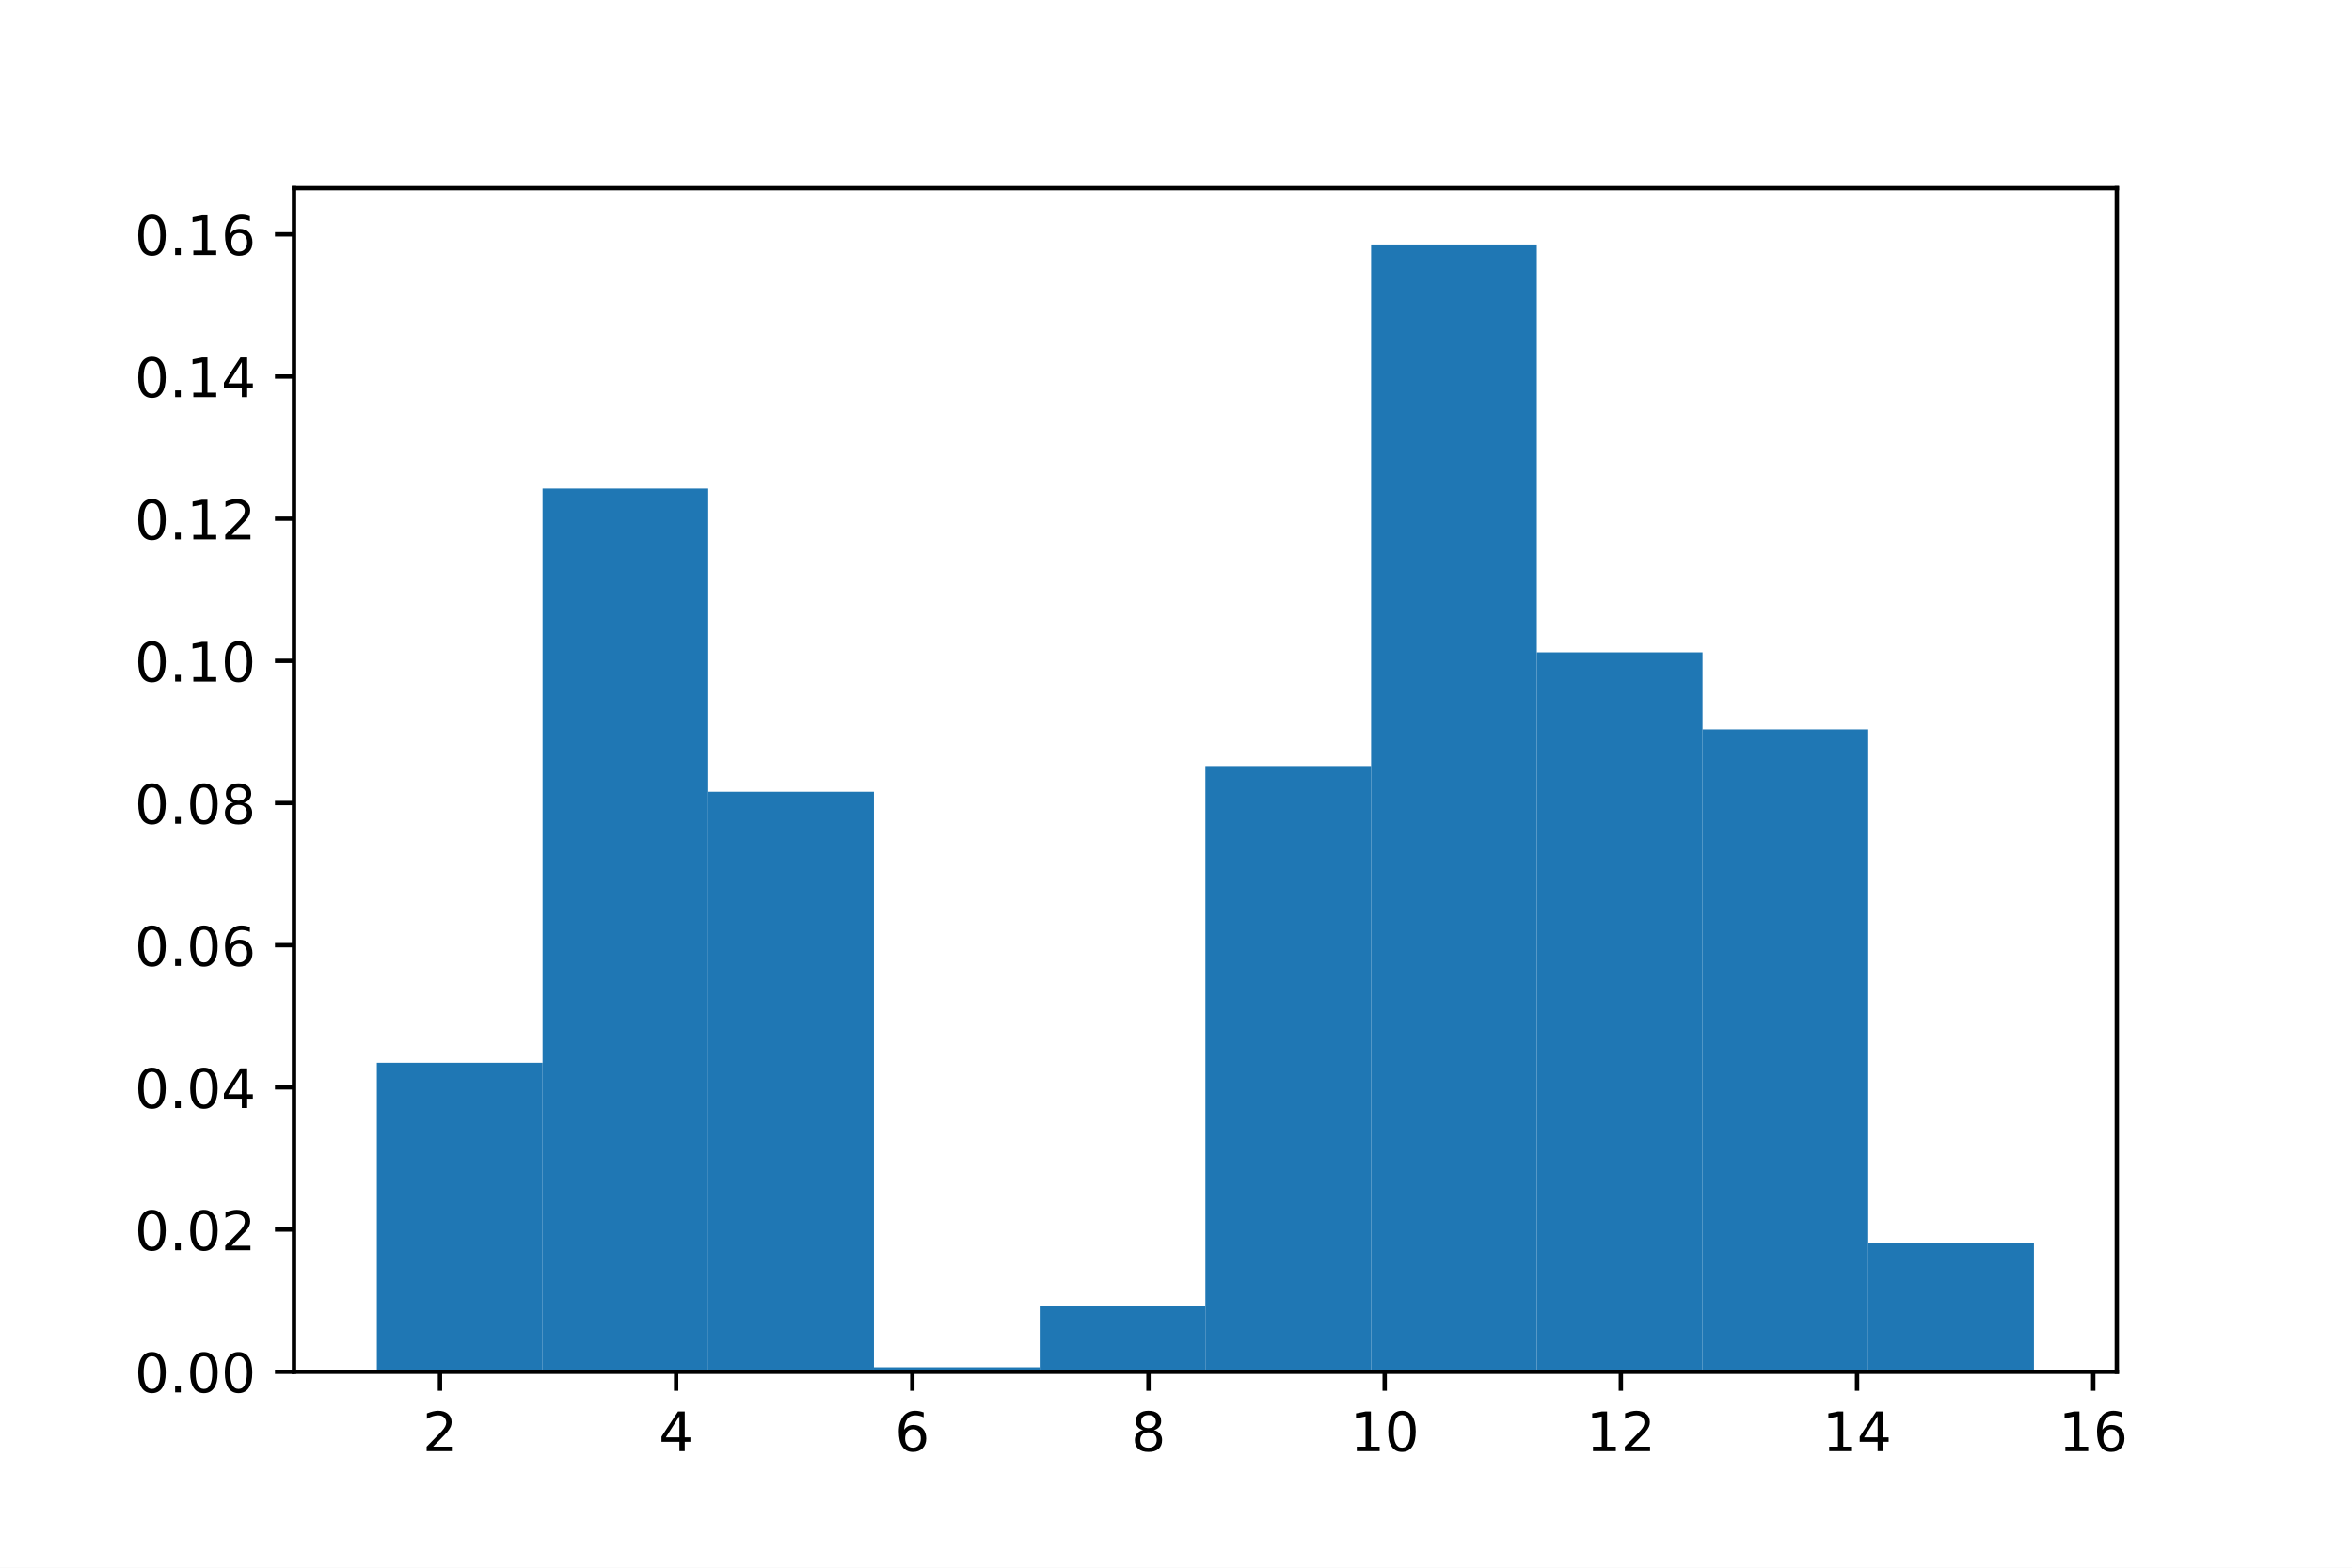
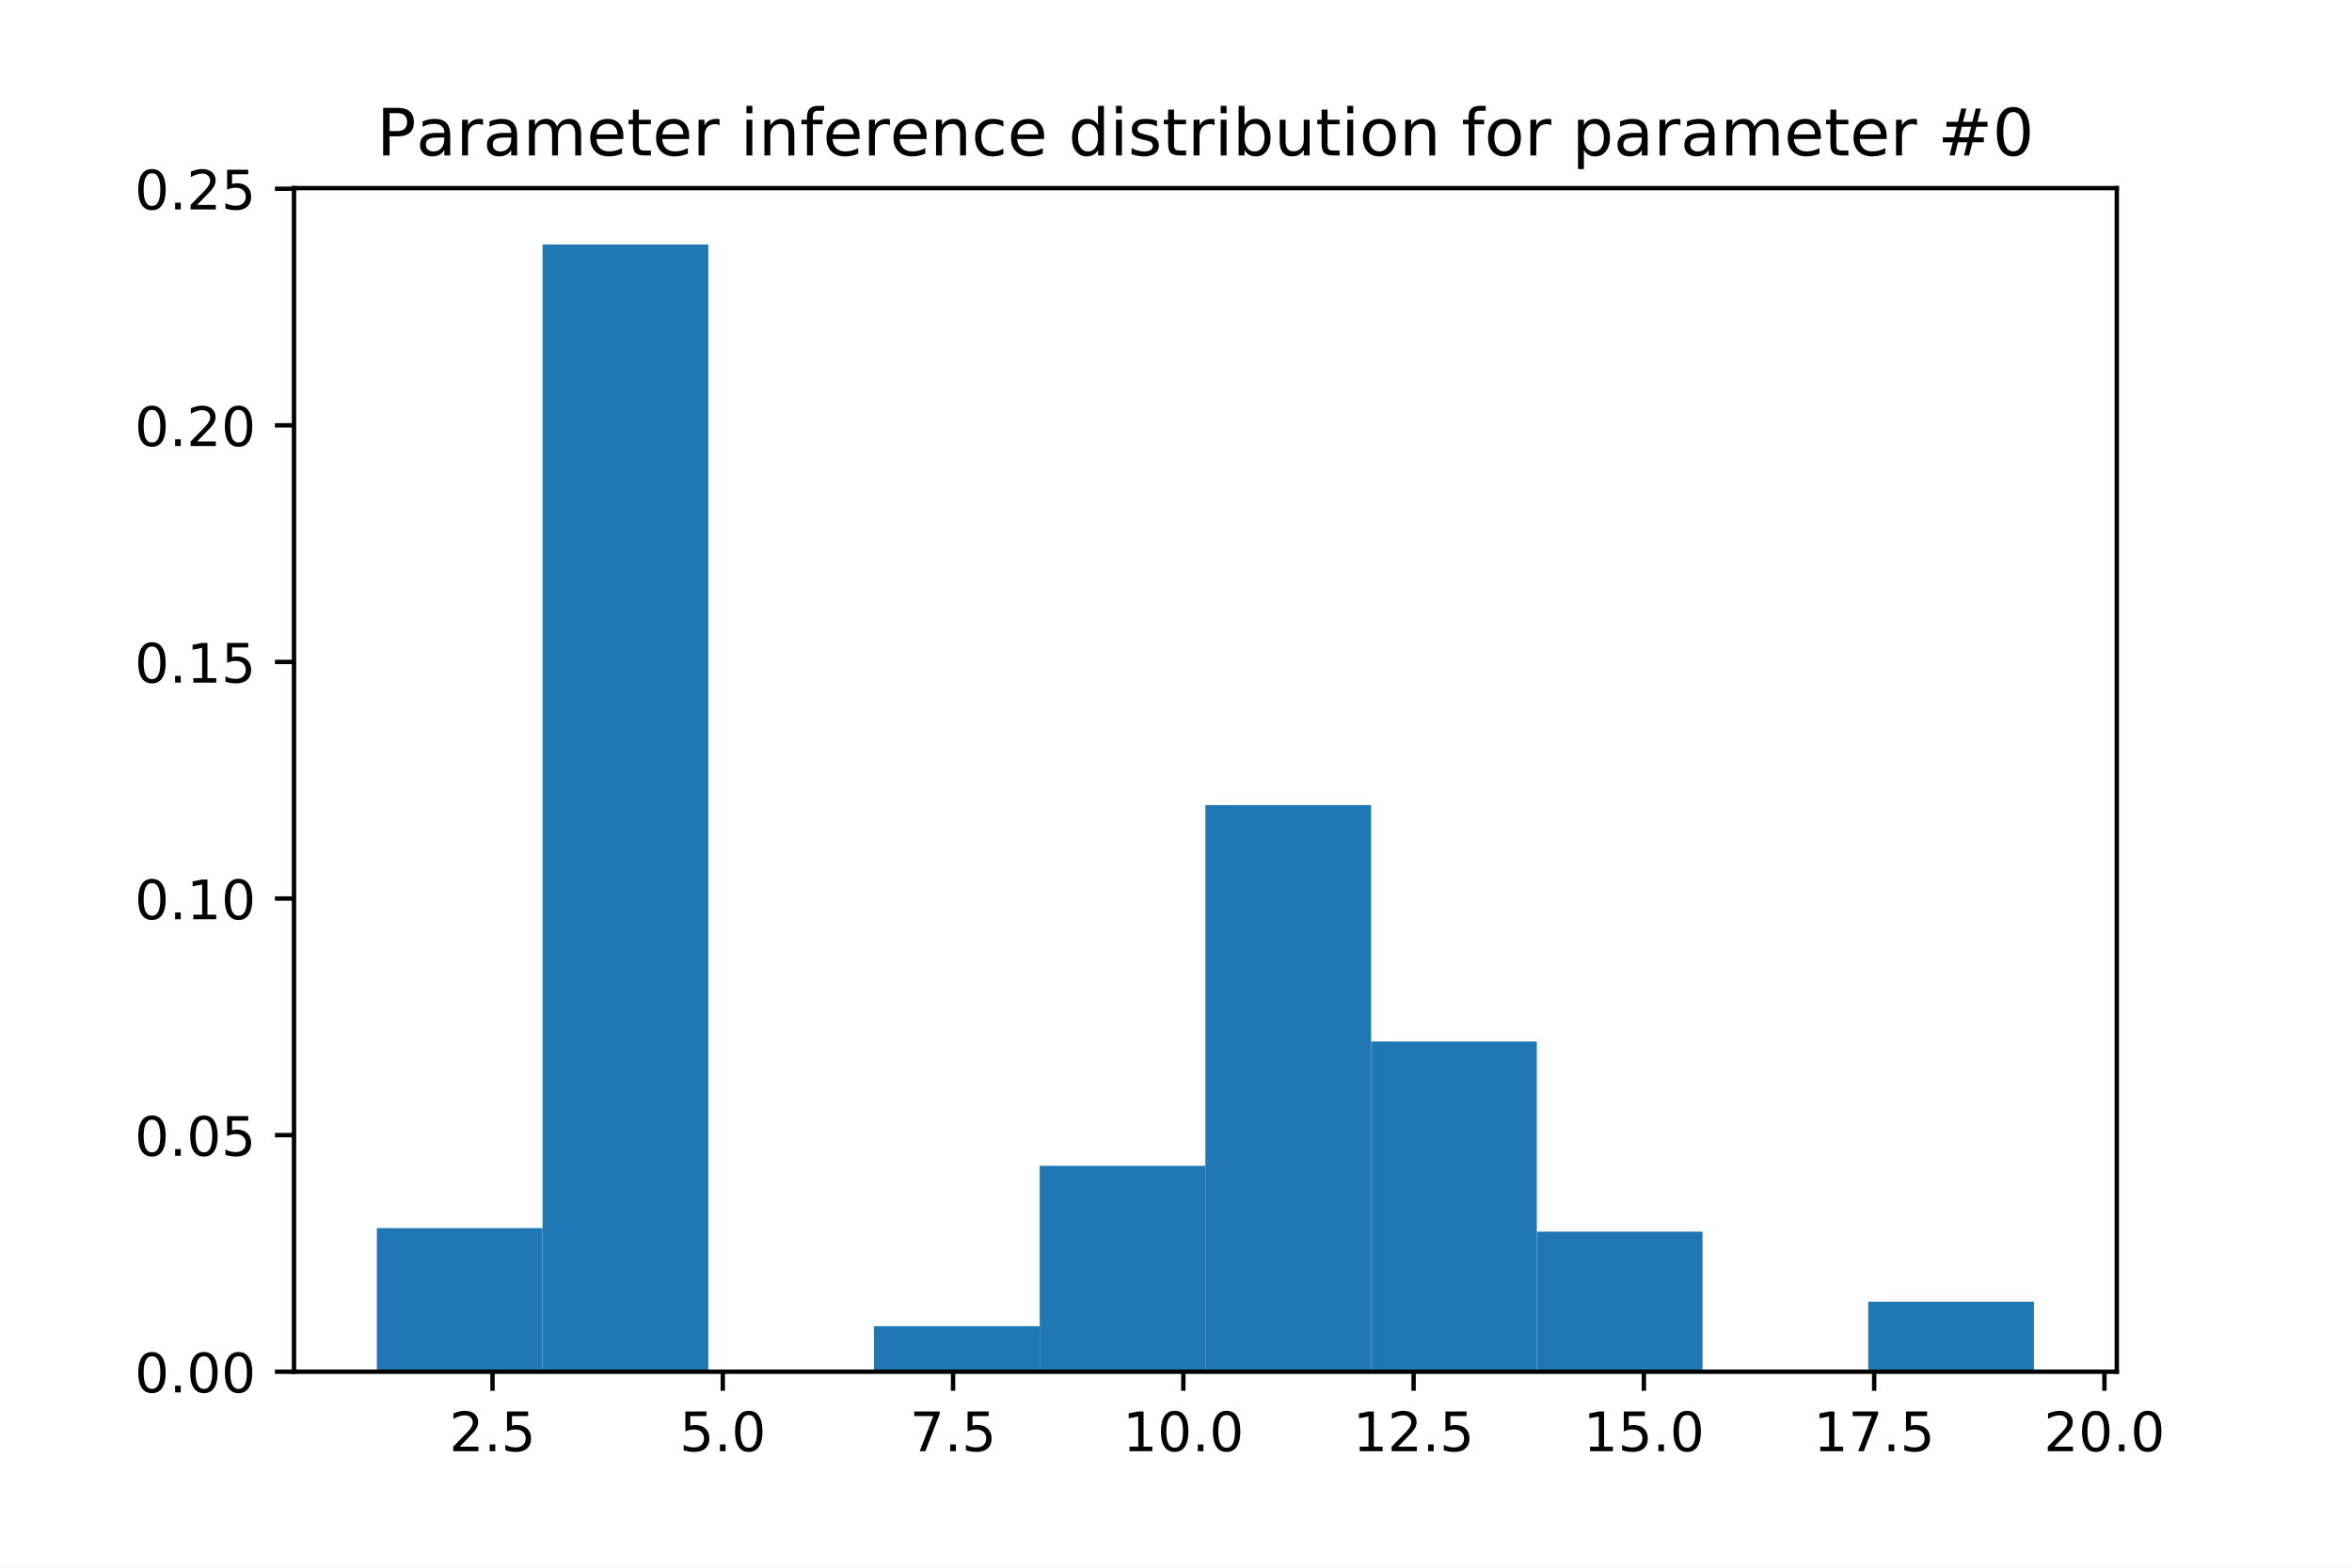
<svg xmlns="http://www.w3.org/2000/svg" xmlns:xlink="http://www.w3.org/1999/xlink" height="288pt" version="1.1" viewBox="0 0 432 288" width="432pt">
  <defs>
    <style type="text/css">
*{stroke-linecap:butt;stroke-linejoin:round;}
  </style>
  </defs>
  <g id="figure_1">
    <g id="patch_1">
      <path d="M 0 288  L 432 288  L 432 0  L 0 0  z " style="fill:#ffffff;" />
    </g>
    <g id="axes_1">
      <g id="patch_2">
        <path d="M 54 252  L 388.8 252  L 388.8 34.56  L 54 34.56  z " style="fill:#ffffff;" />
      </g>
      <g id="patch_3">
-         <path clip-path="url(#p83e5c8cc1c)" d="M 69.218 252  L 99.655 252  L 99.655 195.243  L 69.218 195.243  z " style="fill:#1f77b4;" />
+         <path clip-path="url(#pa613f83368)" d="M 69.218 252  L 99.655 252  L 99.655 225.624  L 69.218 225.624  z " style="fill:#1f77b4;" />
      </g>
      <g id="patch_4">
-         <path clip-path="url(#p83e5c8cc1c)" d="M 99.655 252  L 130.091 252  L 130.091 89.753  L 99.655 89.753  z " style="fill:#1f77b4;" />
+         <path clip-path="url(#pa613f83368)" d="M 99.655 252  L 130.091 252  L 130.091 44.914  L 99.655 44.914  z " style="fill:#1f77b4;" />
      </g>
      <g id="patch_5">
-         <path clip-path="url(#p83e5c8cc1c)" d="M 130.091 252  L 160.527 252  L 160.527 145.448  L 130.091 145.448  z " style="fill:#1f77b4;" />
+         <path clip-path="url(#pa613f83368)" d="M 130.091 252  L 160.527 252  L 160.527 251.807  L 130.091 251.807  z " style="fill:#1f77b4;" />
      </g>
      <g id="patch_6">
-         <path clip-path="url(#p83e5c8cc1c)" d="M 160.527 252  L 190.964 252  L 190.964 251.174  L 160.527 251.174  z " style="fill:#1f77b4;" />
+         <path clip-path="url(#pa613f83368)" d="M 160.527 252  L 190.964 252  L 190.964 243.637  L 160.527 243.637  z " style="fill:#1f77b4;" />
      </g>
      <g id="patch_7">
-         <path clip-path="url(#p83e5c8cc1c)" d="M 190.964 252  L 221.4 252  L 221.4 239.846  L 190.964 239.846  z " style="fill:#1f77b4;" />
+         <path clip-path="url(#pa613f83368)" d="M 190.964 252  L 221.4 252  L 221.4 214.173  L 190.964 214.173  z " style="fill:#1f77b4;" />
      </g>
      <g id="patch_8">
-         <path clip-path="url(#p83e5c8cc1c)" d="M 221.4 252  L 251.836 252  L 251.836 140.728  L 221.4 140.728  z " style="fill:#1f77b4;" />
+         <path clip-path="url(#pa613f83368)" d="M 221.4 252  L 251.836 252  L 251.836 147.91  L 221.4 147.91  z " style="fill:#1f77b4;" />
      </g>
      <g id="patch_9">
-         <path clip-path="url(#p83e5c8cc1c)" d="M 251.836 252  L 282.273 252  L 282.273 44.914  L 251.836 44.914  z " style="fill:#1f77b4;" />
+         <path clip-path="url(#pa613f83368)" d="M 251.836 252  L 282.273 252  L 282.273 191.335  L 251.836 191.335  z " style="fill:#1f77b4;" />
      </g>
      <g id="patch_10">
-         <path clip-path="url(#p83e5c8cc1c)" d="M 282.273 252  L 312.709 252  L 312.709 119.843  L 282.273 119.843  z " style="fill:#1f77b4;" />
+         <path clip-path="url(#pa613f83368)" d="M 282.273 252  L 312.709 252  L 312.709 226.267  L 282.273 226.267  z " style="fill:#1f77b4;" />
      </g>
      <g id="patch_11">
-         <path clip-path="url(#p83e5c8cc1c)" d="M 312.709 252  L 343.145 252  L 343.145 134.002  L 312.709 134.002  z " style="fill:#1f77b4;" />
+         <path clip-path="url(#pa613f83368)" d="M 312.709 252  L 343.145 252  L 343.145 252  L 312.709 252  z " style="fill:#1f77b4;" />
      </g>
      <g id="patch_12">
-         <path clip-path="url(#p83e5c8cc1c)" d="M 343.145 252  L 373.582 252  L 373.582 228.4  L 343.145 228.4  z " style="fill:#1f77b4;" />
+         <path clip-path="url(#pa613f83368)" d="M 343.145 252  L 373.582 252  L 373.582 239.134  L 343.145 239.134  z " style="fill:#1f77b4;" />
      </g>
      <g id="matplotlib.axis_1">
        <g id="xtick_1">
          <g id="line2d_1">
            <defs>
-               <path d="M 0 0  L 0 3.5  " id="m9d1651e698" style="stroke:#000000;stroke-width:0.8;" />
-             </defs>
-             <g>
-               <use style="stroke:#000000;stroke-width:0.8;" x="80.811" xlink:href="#m9d1651e698" y="252" />
+               <path d="M 0 0  L 0 3.5  " id="md75f54063c" style="stroke:#000000;stroke-width:0.8;" />
+             </defs>
+             <g>
+               <use style="stroke:#000000;stroke-width:0.8;" x="90.461" xlink:href="#md75f54063c" y="252" />
            </g>
          </g>
          <g id="text_1">
            <defs>
              <path d="M 19.188 8.297  L 53.609 8.297  L 53.609 0  L 7.328 0  L 7.328 8.297  Q 12.938 14.109 22.625 23.891  Q 32.328 33.688 34.812 36.531  Q 39.547 41.844 41.422 45.531  Q 43.312 49.219 43.312 52.781  Q 43.312 58.594 39.234 62.25  Q 35.156 65.922 28.609 65.922  Q 23.969 65.922 18.812 64.312  Q 13.672 62.703 7.812 59.422  L 7.812 69.391  Q 13.766 71.781 18.938 73  Q 24.125 74.219 28.422 74.219  Q 39.75 74.219 46.484 68.547  Q 53.219 62.891 53.219 53.422  Q 53.219 48.922 51.531 44.891  Q 49.859 40.875 45.406 35.406  Q 44.188 33.984 37.641 27.219  Q 31.109 20.453 19.188 8.297  z " id="DejaVuSans-32" />
-             </defs>
-             <g transform="translate(77.62958 266.5984)scale(0.1 -0.1)">
+               <path d="M 10.688 12.406  L 21 12.406  L 21 0  L 10.688 0  z " id="DejaVuSans-2e" />
+               <path d="M 10.797 72.906  L 49.516 72.906  L 49.516 64.594  L 19.828 64.594  L 19.828 46.734  Q 21.969 47.469 24.109 47.828  Q 26.266 48.188 28.422 48.188  Q 40.625 48.188 47.75 41.5  Q 54.891 34.812 54.891 23.391  Q 54.891 11.625 47.562 5.094  Q 40.234 -1.422 26.906 -1.422  Q 22.312 -1.422 17.547 -0.641  Q 12.797 0.141 7.719 1.703  L 7.719 11.625  Q 12.109 9.234 16.797 8.062  Q 21.484 6.891 26.703 6.891  Q 35.156 6.891 40.078 11.328  Q 45.016 15.766 45.016 23.391  Q 45.016 31 40.078 35.438  Q 35.156 39.891 26.703 39.891  Q 22.75 39.891 18.812 39.016  Q 14.891 38.141 10.797 36.281  z " id="DejaVuSans-35" />
+             </defs>
+             <g transform="translate(82.50901 266.5984)scale(0.1 -0.1)">
              <use xlink:href="#DejaVuSans-32" />
+               <use x="63.623" xlink:href="#DejaVuSans-2e" />
+               <use x="95.41" xlink:href="#DejaVuSans-35" />
            </g>
          </g>
        </g>
        <g id="xtick_2">
          <g id="line2d_2">
            <g>
-               <use style="stroke:#000000;stroke-width:0.8;" x="124.191" xlink:href="#m9d1651e698" y="252" />
+               <use style="stroke:#000000;stroke-width:0.8;" x="132.756" xlink:href="#md75f54063c" y="252" />
            </g>
          </g>
          <g id="text_2">
            <defs>
-               <path d="M 37.797 64.312  L 12.891 25.391  L 37.797 25.391  z M 35.203 72.906  L 47.609 72.906  L 47.609 25.391  L 58.016 25.391  L 58.016 17.188  L 47.609 17.188  L 47.609 0  L 37.797 0  L 37.797 17.188  L 4.891 17.188  L 4.891 26.703  z " id="DejaVuSans-34" />
-             </defs>
-             <g transform="translate(121.0095 266.5984)scale(0.1 -0.1)">
-               <use xlink:href="#DejaVuSans-34" />
+               <path d="M 31.781 66.406  Q 24.172 66.406 20.328 58.906  Q 16.5 51.422 16.5 36.375  Q 16.5 21.391 20.328 13.891  Q 24.172 6.391 31.781 6.391  Q 39.453 6.391 43.281 13.891  Q 47.125 21.391 47.125 36.375  Q 47.125 51.422 43.281 58.906  Q 39.453 66.406 31.781 66.406  z M 31.781 74.219  Q 44.047 74.219 50.516 64.516  Q 56.984 54.828 56.984 36.375  Q 56.984 17.969 50.516 8.266  Q 44.047 -1.422 31.781 -1.422  Q 19.531 -1.422 13.062 8.266  Q 6.594 17.969 6.594 36.375  Q 6.594 54.828 13.062 64.516  Q 19.531 74.219 31.781 74.219  z " id="DejaVuSans-30" />
+             </defs>
+             <g transform="translate(124.8044 266.5984)scale(0.1 -0.1)">
+               <use xlink:href="#DejaVuSans-35" />
+               <use x="63.623" xlink:href="#DejaVuSans-2e" />
+               <use x="95.41" xlink:href="#DejaVuSans-30" />
            </g>
          </g>
        </g>
        <g id="xtick_3">
          <g id="line2d_3">
            <g>
-               <use style="stroke:#000000;stroke-width:0.8;" x="167.571" xlink:href="#m9d1651e698" y="252" />
+               <use style="stroke:#000000;stroke-width:0.8;" x="175.051" xlink:href="#md75f54063c" y="252" />
            </g>
          </g>
          <g id="text_3">
            <defs>
-               <path d="M 33.016 40.375  Q 26.375 40.375 22.484 35.828  Q 18.609 31.297 18.609 23.391  Q 18.609 15.531 22.484 10.953  Q 26.375 6.391 33.016 6.391  Q 39.656 6.391 43.531 10.953  Q 47.406 15.531 47.406 23.391  Q 47.406 31.297 43.531 35.828  Q 39.656 40.375 33.016 40.375  z M 52.594 71.297  L 52.594 62.312  Q 48.875 64.062 45.094 64.984  Q 41.312 65.922 37.594 65.922  Q 27.828 65.922 22.672 59.328  Q 17.531 52.734 16.797 39.406  Q 19.672 43.656 24.016 45.922  Q 28.375 48.188 33.594 48.188  Q 44.578 48.188 50.953 41.516  Q 57.328 34.859 57.328 23.391  Q 57.328 12.156 50.688 5.359  Q 44.047 -1.422 33.016 -1.422  Q 20.359 -1.422 13.672 8.266  Q 6.984 17.969 6.984 36.375  Q 6.984 53.656 15.188 63.938  Q 23.391 74.219 37.203 74.219  Q 40.922 74.219 44.703 73.484  Q 48.484 72.75 52.594 71.297  z " id="DejaVuSans-36" />
-             </defs>
-             <g transform="translate(164.3895 266.5984)scale(0.1 -0.1)">
-               <use xlink:href="#DejaVuSans-36" />
+               <path d="M 8.203 72.906  L 55.078 72.906  L 55.078 68.703  L 28.609 0  L 18.312 0  L 43.219 64.594  L 8.203 64.594  z " id="DejaVuSans-37" />
+             </defs>
+             <g transform="translate(167.0998 266.5984)scale(0.1 -0.1)">
+               <use xlink:href="#DejaVuSans-37" />
+               <use x="63.623" xlink:href="#DejaVuSans-2e" />
+               <use x="95.41" xlink:href="#DejaVuSans-35" />
            </g>
          </g>
        </g>
        <g id="xtick_4">
          <g id="line2d_4">
            <g>
-               <use style="stroke:#000000;stroke-width:0.8;" x="210.951" xlink:href="#m9d1651e698" y="252" />
+               <use style="stroke:#000000;stroke-width:0.8;" x="217.347" xlink:href="#md75f54063c" y="252" />
            </g>
          </g>
          <g id="text_4">
            <defs>
-               <path d="M 31.781 34.625  Q 24.75 34.625 20.719 30.859  Q 16.703 27.094 16.703 20.516  Q 16.703 13.922 20.719 10.156  Q 24.75 6.391 31.781 6.391  Q 38.812 6.391 42.859 10.172  Q 46.922 13.969 46.922 20.516  Q 46.922 27.094 42.891 30.859  Q 38.875 34.625 31.781 34.625  z M 21.922 38.812  Q 15.578 40.375 12.031 44.719  Q 8.5 49.078 8.5 55.328  Q 8.5 64.062 14.719 69.141  Q 20.953 74.219 31.781 74.219  Q 42.672 74.219 48.875 69.141  Q 55.078 64.062 55.078 55.328  Q 55.078 49.078 51.531 44.719  Q 48 40.375 41.703 38.812  Q 48.828 37.156 52.797 32.312  Q 56.781 27.484 56.781 20.516  Q 56.781 9.906 50.312 4.234  Q 43.844 -1.422 31.781 -1.422  Q 19.734 -1.422 13.25 4.234  Q 6.781 9.906 6.781 20.516  Q 6.781 27.484 10.781 32.312  Q 14.797 37.156 21.922 38.812  z M 18.312 54.391  Q 18.312 48.734 21.844 45.562  Q 25.391 42.391 31.781 42.391  Q 38.141 42.391 41.719 45.562  Q 45.312 48.734 45.312 54.391  Q 45.312 60.062 41.719 63.234  Q 38.141 66.406 31.781 66.406  Q 25.391 66.406 21.844 63.234  Q 18.312 60.062 18.312 54.391  z " id="DejaVuSans-38" />
-             </defs>
-             <g transform="translate(207.7694 266.5984)scale(0.1 -0.1)">
-               <use xlink:href="#DejaVuSans-38" />
+               <path d="M 12.406 8.297  L 28.516 8.297  L 28.516 63.922  L 10.984 60.406  L 10.984 69.391  L 28.422 72.906  L 38.281 72.906  L 38.281 8.297  L 54.391 8.297  L 54.391 0  L 12.406 0  z " id="DejaVuSans-31" />
+             </defs>
+             <g transform="translate(206.2139 266.5984)scale(0.1 -0.1)">
+               <use xlink:href="#DejaVuSans-31" />
+               <use x="63.623" xlink:href="#DejaVuSans-30" />
+               <use x="127.246" xlink:href="#DejaVuSans-2e" />
+               <use x="159.033" xlink:href="#DejaVuSans-30" />
            </g>
          </g>
        </g>
        <g id="xtick_5">
          <g id="line2d_5">
            <g>
-               <use style="stroke:#000000;stroke-width:0.8;" x="254.331" xlink:href="#m9d1651e698" y="252" />
+               <use style="stroke:#000000;stroke-width:0.8;" x="259.642" xlink:href="#md75f54063c" y="252" />
            </g>
          </g>
          <g id="text_5">
-             <defs>
-               <path d="M 12.406 8.297  L 28.516 8.297  L 28.516 63.922  L 10.984 60.406  L 10.984 69.391  L 28.422 72.906  L 38.281 72.906  L 38.281 8.297  L 54.391 8.297  L 54.391 0  L 12.406 0  z " id="DejaVuSans-31" />
-               <path d="M 31.781 66.406  Q 24.172 66.406 20.328 58.906  Q 16.5 51.422 16.5 36.375  Q 16.5 21.391 20.328 13.891  Q 24.172 6.391 31.781 6.391  Q 39.453 6.391 43.281 13.891  Q 47.125 21.391 47.125 36.375  Q 47.125 51.422 43.281 58.906  Q 39.453 66.406 31.781 66.406  z M 31.781 74.219  Q 44.047 74.219 50.516 64.516  Q 56.984 54.828 56.984 36.375  Q 56.984 17.969 50.516 8.266  Q 44.047 -1.422 31.781 -1.422  Q 19.531 -1.422 13.062 8.266  Q 6.594 17.969 6.594 36.375  Q 6.594 54.828 13.062 64.516  Q 19.531 74.219 31.781 74.219  z " id="DejaVuSans-30" />
-             </defs>
-             <g transform="translate(247.9681 266.5984)scale(0.1 -0.1)">
+             <g transform="translate(248.5093 266.5984)scale(0.1 -0.1)">
              <use xlink:href="#DejaVuSans-31" />
-               <use x="63.623" xlink:href="#DejaVuSans-30" />
+               <use x="63.623" xlink:href="#DejaVuSans-32" />
+               <use x="127.246" xlink:href="#DejaVuSans-2e" />
+               <use x="159.033" xlink:href="#DejaVuSans-35" />
            </g>
          </g>
        </g>
        <g id="xtick_6">
          <g id="line2d_6">
            <g>
-               <use style="stroke:#000000;stroke-width:0.8;" x="297.711" xlink:href="#m9d1651e698" y="252" />
+               <use style="stroke:#000000;stroke-width:0.8;" x="301.938" xlink:href="#md75f54063c" y="252" />
            </g>
          </g>
          <g id="text_6">
-             <g transform="translate(291.348 266.5984)scale(0.1 -0.1)">
+             <g transform="translate(290.8047 266.5984)scale(0.1 -0.1)">
              <use xlink:href="#DejaVuSans-31" />
-               <use x="63.623" xlink:href="#DejaVuSans-32" />
+               <use x="63.623" xlink:href="#DejaVuSans-35" />
+               <use x="127.246" xlink:href="#DejaVuSans-2e" />
+               <use x="159.033" xlink:href="#DejaVuSans-30" />
            </g>
          </g>
        </g>
        <g id="xtick_7">
          <g id="line2d_7">
            <g>
-               <use style="stroke:#000000;stroke-width:0.8;" x="341.09" xlink:href="#m9d1651e698" y="252" />
+               <use style="stroke:#000000;stroke-width:0.8;" x="344.233" xlink:href="#md75f54063c" y="252" />
            </g>
          </g>
          <g id="text_7">
-             <g transform="translate(334.728 266.5984)scale(0.1 -0.1)">
+             <g transform="translate(333.1001 266.5984)scale(0.1 -0.1)">
              <use xlink:href="#DejaVuSans-31" />
-               <use x="63.623" xlink:href="#DejaVuSans-34" />
+               <use x="63.623" xlink:href="#DejaVuSans-37" />
+               <use x="127.246" xlink:href="#DejaVuSans-2e" />
+               <use x="159.033" xlink:href="#DejaVuSans-35" />
            </g>
          </g>
        </g>
        <g id="xtick_8">
          <g id="line2d_8">
            <g>
-               <use style="stroke:#000000;stroke-width:0.8;" x="384.47" xlink:href="#m9d1651e698" y="252" />
+               <use style="stroke:#000000;stroke-width:0.8;" x="386.528" xlink:href="#md75f54063c" y="252" />
            </g>
          </g>
          <g id="text_8">
-             <g transform="translate(378.1079 266.5984)scale(0.1 -0.1)">
-               <use xlink:href="#DejaVuSans-31" />
-               <use x="63.623" xlink:href="#DejaVuSans-36" />
+             <g transform="translate(375.3955 266.5984)scale(0.1 -0.1)">
+               <use xlink:href="#DejaVuSans-32" />
+               <use x="63.623" xlink:href="#DejaVuSans-30" />
+               <use x="127.246" xlink:href="#DejaVuSans-2e" />
+               <use x="159.033" xlink:href="#DejaVuSans-30" />
            </g>
          </g>
        </g>
      </g>
      <g id="matplotlib.axis_2">
        <g id="ytick_1">
          <g id="line2d_9">
            <defs>
-               <path d="M 0 0  L -3.5 0  " id="mbbde31fb3b" style="stroke:#000000;stroke-width:0.8;" />
-             </defs>
-             <g>
-               <use style="stroke:#000000;stroke-width:0.8;" x="54" xlink:href="#mbbde31fb3b" y="252" />
+               <path d="M 0 0  L -3.5 0  " id="m82e146c95a" style="stroke:#000000;stroke-width:0.8;" />
+             </defs>
+             <g>
+               <use style="stroke:#000000;stroke-width:0.8;" x="54" xlink:href="#m82e146c95a" y="252" />
            </g>
          </g>
          <g id="text_9">
-             <defs>
-               <path d="M 10.688 12.406  L 21 12.406  L 21 0  L 10.688 0  z " id="DejaVuSans-2e" />
-             </defs>
            <g transform="translate(24.73438 255.7992)scale(0.1 -0.1)">
              <use xlink:href="#DejaVuSans-30" />
              <use x="63.623" xlink:href="#DejaVuSans-2e" />
              <use x="95.41" xlink:href="#DejaVuSans-30" />
              <use x="159.033" xlink:href="#DejaVuSans-30" />
            </g>
          </g>
        </g>
        <g id="ytick_2">
          <g id="line2d_10">
            <g>
-               <use style="stroke:#000000;stroke-width:0.8;" x="54" xlink:href="#mbbde31fb3b" y="225.881" />
+               <use style="stroke:#000000;stroke-width:0.8;" x="54" xlink:href="#m82e146c95a" y="208.535" />
            </g>
          </g>
          <g id="text_10">
-             <g transform="translate(24.73438 229.6807)scale(0.1 -0.1)">
+             <g transform="translate(24.73438 212.3345)scale(0.1 -0.1)">
              <use xlink:href="#DejaVuSans-30" />
              <use x="63.623" xlink:href="#DejaVuSans-2e" />
              <use x="95.41" xlink:href="#DejaVuSans-30" />
-               <use x="159.033" xlink:href="#DejaVuSans-32" />
+               <use x="159.033" xlink:href="#DejaVuSans-35" />
            </g>
          </g>
        </g>
        <g id="ytick_3">
          <g id="line2d_11">
            <g>
-               <use style="stroke:#000000;stroke-width:0.8;" x="54" xlink:href="#mbbde31fb3b" y="199.763" />
+               <use style="stroke:#000000;stroke-width:0.8;" x="54" xlink:href="#m82e146c95a" y="165.071" />
            </g>
          </g>
          <g id="text_11">
-             <g transform="translate(24.73438 203.5622)scale(0.1 -0.1)">
-               <use xlink:href="#DejaVuSans-30" />
-               <use x="63.623" xlink:href="#DejaVuSans-2e" />
-               <use x="95.41" xlink:href="#DejaVuSans-30" />
-               <use x="159.033" xlink:href="#DejaVuSans-34" />
+             <g transform="translate(24.73438 168.8698)scale(0.1 -0.1)">
+               <use xlink:href="#DejaVuSans-30" />
+               <use x="63.623" xlink:href="#DejaVuSans-2e" />
+               <use x="95.41" xlink:href="#DejaVuSans-31" />
+               <use x="159.033" xlink:href="#DejaVuSans-30" />
            </g>
          </g>
        </g>
        <g id="ytick_4">
          <g id="line2d_12">
            <g>
-               <use style="stroke:#000000;stroke-width:0.8;" x="54" xlink:href="#mbbde31fb3b" y="173.644" />
+               <use style="stroke:#000000;stroke-width:0.8;" x="54" xlink:href="#m82e146c95a" y="121.606" />
            </g>
          </g>
          <g id="text_12">
-             <g transform="translate(24.73438 177.4436)scale(0.1 -0.1)">
-               <use xlink:href="#DejaVuSans-30" />
-               <use x="63.623" xlink:href="#DejaVuSans-2e" />
-               <use x="95.41" xlink:href="#DejaVuSans-30" />
-               <use x="159.033" xlink:href="#DejaVuSans-36" />
+             <g transform="translate(24.73438 125.4051)scale(0.1 -0.1)">
+               <use xlink:href="#DejaVuSans-30" />
+               <use x="63.623" xlink:href="#DejaVuSans-2e" />
+               <use x="95.41" xlink:href="#DejaVuSans-31" />
+               <use x="159.033" xlink:href="#DejaVuSans-35" />
            </g>
          </g>
        </g>
        <g id="ytick_5">
          <g id="line2d_13">
            <g>
-               <use style="stroke:#000000;stroke-width:0.8;" x="54" xlink:href="#mbbde31fb3b" y="147.526" />
+               <use style="stroke:#000000;stroke-width:0.8;" x="54" xlink:href="#m82e146c95a" y="78.141" />
            </g>
          </g>
          <g id="text_13">
-             <g transform="translate(24.73438 151.3251)scale(0.1 -0.1)">
-               <use xlink:href="#DejaVuSans-30" />
-               <use x="63.623" xlink:href="#DejaVuSans-2e" />
-               <use x="95.41" xlink:href="#DejaVuSans-30" />
-               <use x="159.033" xlink:href="#DejaVuSans-38" />
+             <g transform="translate(24.73438 81.94041)scale(0.1 -0.1)">
+               <use xlink:href="#DejaVuSans-30" />
+               <use x="63.623" xlink:href="#DejaVuSans-2e" />
+               <use x="95.41" xlink:href="#DejaVuSans-32" />
+               <use x="159.033" xlink:href="#DejaVuSans-30" />
            </g>
          </g>
        </g>
        <g id="ytick_6">
          <g id="line2d_14">
            <g>
-               <use style="stroke:#000000;stroke-width:0.8;" x="54" xlink:href="#mbbde31fb3b" y="121.407" />
+               <use style="stroke:#000000;stroke-width:0.8;" x="54" xlink:href="#m82e146c95a" y="34.676" />
            </g>
          </g>
          <g id="text_14">
-             <g transform="translate(24.73438 125.2066)scale(0.1 -0.1)">
-               <use xlink:href="#DejaVuSans-30" />
-               <use x="63.623" xlink:href="#DejaVuSans-2e" />
-               <use x="95.41" xlink:href="#DejaVuSans-31" />
-               <use x="159.033" xlink:href="#DejaVuSans-30" />
-             </g>
-           </g>
-         </g>
-         <g id="ytick_7">
-           <g id="line2d_15">
-             <g>
-               <use style="stroke:#000000;stroke-width:0.8;" x="54" xlink:href="#mbbde31fb3b" y="95.289" />
-             </g>
-           </g>
-           <g id="text_15">
-             <g transform="translate(24.73438 99.08806)scale(0.1 -0.1)">
-               <use xlink:href="#DejaVuSans-30" />
-               <use x="63.623" xlink:href="#DejaVuSans-2e" />
-               <use x="95.41" xlink:href="#DejaVuSans-31" />
-               <use x="159.033" xlink:href="#DejaVuSans-32" />
-             </g>
-           </g>
-         </g>
-         <g id="ytick_8">
-           <g id="line2d_16">
-             <g>
-               <use style="stroke:#000000;stroke-width:0.8;" x="54" xlink:href="#mbbde31fb3b" y="69.17" />
-             </g>
-           </g>
-           <g id="text_16">
-             <g transform="translate(24.73438 72.96954)scale(0.1 -0.1)">
-               <use xlink:href="#DejaVuSans-30" />
-               <use x="63.623" xlink:href="#DejaVuSans-2e" />
-               <use x="95.41" xlink:href="#DejaVuSans-31" />
-               <use x="159.033" xlink:href="#DejaVuSans-34" />
-             </g>
-           </g>
-         </g>
-         <g id="ytick_9">
-           <g id="line2d_17">
-             <g>
-               <use style="stroke:#000000;stroke-width:0.8;" x="54" xlink:href="#mbbde31fb3b" y="43.052" />
-             </g>
-           </g>
-           <g id="text_17">
-             <g transform="translate(24.73438 46.85101)scale(0.1 -0.1)">
-               <use xlink:href="#DejaVuSans-30" />
-               <use x="63.623" xlink:href="#DejaVuSans-2e" />
-               <use x="95.41" xlink:href="#DejaVuSans-31" />
-               <use x="159.033" xlink:href="#DejaVuSans-36" />
+             <g transform="translate(24.73438 38.47571)scale(0.1 -0.1)">
+               <use xlink:href="#DejaVuSans-30" />
+               <use x="63.623" xlink:href="#DejaVuSans-2e" />
+               <use x="95.41" xlink:href="#DejaVuSans-32" />
+               <use x="159.033" xlink:href="#DejaVuSans-35" />
            </g>
          </g>
        </g>
      </g>
      <g id="patch_13">
        <path d="M 54 252  L 54 34.56  " style="fill:none;stroke:#000000;stroke-linecap:square;stroke-linejoin:miter;stroke-width:0.8;" />
      </g>
      <g id="patch_14">
        <path d="M 388.8 252  L 388.8 34.56  " style="fill:none;stroke:#000000;stroke-linecap:square;stroke-linejoin:miter;stroke-width:0.8;" />
      </g>
      <g id="patch_15">
        <path d="M 54 252  L 388.8 252  " style="fill:none;stroke:#000000;stroke-linecap:square;stroke-linejoin:miter;stroke-width:0.8;" />
      </g>
      <g id="patch_16">
        <path d="M 54 34.56  L 388.8 34.56  " style="fill:none;stroke:#000000;stroke-linecap:square;stroke-linejoin:miter;stroke-width:0.8;" />
+       </g>
+       <g id="text_15">
+         <defs>
+           <path d="M 19.672 64.797  L 19.672 37.406  L 32.078 37.406  Q 38.969 37.406 42.719 40.969  Q 46.484 44.531 46.484 51.125  Q 46.484 57.672 42.719 61.234  Q 38.969 64.797 32.078 64.797  z M 9.812 72.906  L 32.078 72.906  Q 44.344 72.906 50.609 67.359  Q 56.891 61.812 56.891 51.125  Q 56.891 40.328 50.609 34.812  Q 44.344 29.297 32.078 29.297  L 19.672 29.297  L 19.672 0  L 9.812 0  z " id="DejaVuSans-50" />
+           <path d="M 34.281 27.484  Q 23.391 27.484 19.188 25  Q 14.984 22.516 14.984 16.5  Q 14.984 11.719 18.141 8.906  Q 21.297 6.109 26.703 6.109  Q 34.188 6.109 38.703 11.406  Q 43.219 16.703 43.219 25.484  L 43.219 27.484  z M 52.203 31.203  L 52.203 0  L 43.219 0  L 43.219 8.297  Q 40.141 3.328 35.547 0.953  Q 30.953 -1.422 24.312 -1.422  Q 15.922 -1.422 10.953 3.297  Q 6 8.016 6 15.922  Q 6 25.141 12.172 29.828  Q 18.359 34.516 30.609 34.516  L 43.219 34.516  L 43.219 35.406  Q 43.219 41.609 39.141 45  Q 35.062 48.391 27.688 48.391  Q 23 48.391 18.547 47.266  Q 14.109 46.141 10.016 43.891  L 10.016 52.203  Q 14.938 54.109 19.578 55.047  Q 24.219 56 28.609 56  Q 40.484 56 46.344 49.844  Q 52.203 43.703 52.203 31.203  z " id="DejaVuSans-61" />
+           <path d="M 41.109 46.297  Q 39.594 47.172 37.812 47.578  Q 36.031 48 33.891 48  Q 26.266 48 22.188 43.047  Q 18.109 38.094 18.109 28.812  L 18.109 0  L 9.078 0  L 9.078 54.688  L 18.109 54.688  L 18.109 46.188  Q 20.953 51.172 25.484 53.578  Q 30.031 56 36.531 56  Q 37.453 56 38.578 55.875  Q 39.703 55.766 41.062 55.516  z " id="DejaVuSans-72" />
+           <path d="M 52 44.188  Q 55.375 50.25 60.062 53.125  Q 64.75 56 71.094 56  Q 79.641 56 84.281 50.016  Q 88.922 44.047 88.922 33.016  L 88.922 0  L 79.891 0  L 79.891 32.719  Q 79.891 40.578 77.094 44.375  Q 74.312 48.188 68.609 48.188  Q 61.625 48.188 57.562 43.547  Q 53.516 38.922 53.516 30.906  L 53.516 0  L 44.484 0  L 44.484 32.719  Q 44.484 40.625 41.703 44.406  Q 38.922 48.188 33.109 48.188  Q 26.219 48.188 22.156 43.531  Q 18.109 38.875 18.109 30.906  L 18.109 0  L 9.078 0  L 9.078 54.688  L 18.109 54.688  L 18.109 46.188  Q 21.188 51.219 25.484 53.609  Q 29.781 56 35.688 56  Q 41.656 56 45.828 52.969  Q 50 49.953 52 44.188  z " id="DejaVuSans-6d" />
+           <path d="M 56.203 29.594  L 56.203 25.203  L 14.891 25.203  Q 15.484 15.922 20.484 11.062  Q 25.484 6.203 34.422 6.203  Q 39.594 6.203 44.453 7.469  Q 49.312 8.734 54.109 11.281  L 54.109 2.781  Q 49.266 0.734 44.188 -0.344  Q 39.109 -1.422 33.891 -1.422  Q 20.797 -1.422 13.156 6.188  Q 5.516 13.812 5.516 26.812  Q 5.516 40.234 12.766 48.109  Q 20.016 56 32.328 56  Q 43.359 56 49.781 48.891  Q 56.203 41.797 56.203 29.594  z M 47.219 32.234  Q 47.125 39.594 43.094 43.984  Q 39.062 48.391 32.422 48.391  Q 24.906 48.391 20.391 44.141  Q 15.875 39.891 15.188 32.172  z " id="DejaVuSans-65" />
+           <path d="M 18.312 70.219  L 18.312 54.688  L 36.812 54.688  L 36.812 47.703  L 18.312 47.703  L 18.312 18.016  Q 18.312 11.328 20.141 9.422  Q 21.969 7.516 27.594 7.516  L 36.812 7.516  L 36.812 0  L 27.594 0  Q 17.188 0 13.234 3.875  Q 9.281 7.766 9.281 18.016  L 9.281 47.703  L 2.688 47.703  L 2.688 54.688  L 9.281 54.688  L 9.281 70.219  z " id="DejaVuSans-74" />
+           <path id="DejaVuSans-20" />
+           <path d="M 9.422 54.688  L 18.406 54.688  L 18.406 0  L 9.422 0  z M 9.422 75.984  L 18.406 75.984  L 18.406 64.594  L 9.422 64.594  z " id="DejaVuSans-69" />
+           <path d="M 54.891 33.016  L 54.891 0  L 45.906 0  L 45.906 32.719  Q 45.906 40.484 42.875 44.328  Q 39.844 48.188 33.797 48.188  Q 26.516 48.188 22.312 43.547  Q 18.109 38.922 18.109 30.906  L 18.109 0  L 9.078 0  L 9.078 54.688  L 18.109 54.688  L 18.109 46.188  Q 21.344 51.125 25.703 53.562  Q 30.078 56 35.797 56  Q 45.219 56 50.047 50.172  Q 54.891 44.344 54.891 33.016  z " id="DejaVuSans-6e" />
+           <path d="M 37.109 75.984  L 37.109 68.5  L 28.516 68.5  Q 23.688 68.5 21.797 66.547  Q 19.922 64.594 19.922 59.516  L 19.922 54.688  L 34.719 54.688  L 34.719 47.703  L 19.922 47.703  L 19.922 0  L 10.891 0  L 10.891 47.703  L 2.297 47.703  L 2.297 54.688  L 10.891 54.688  L 10.891 58.5  Q 10.891 67.625 15.141 71.797  Q 19.391 75.984 28.609 75.984  z " id="DejaVuSans-66" />
+           <path d="M 48.781 52.594  L 48.781 44.188  Q 44.969 46.297 41.141 47.344  Q 37.312 48.391 33.406 48.391  Q 24.656 48.391 19.812 42.844  Q 14.984 37.312 14.984 27.297  Q 14.984 17.281 19.812 11.734  Q 24.656 6.203 33.406 6.203  Q 37.312 6.203 41.141 7.25  Q 44.969 8.297 48.781 10.406  L 48.781 2.094  Q 45.016 0.344 40.984 -0.531  Q 36.969 -1.422 32.422 -1.422  Q 20.062 -1.422 12.781 6.344  Q 5.516 14.109 5.516 27.297  Q 5.516 40.672 12.859 48.328  Q 20.219 56 33.016 56  Q 37.156 56 41.109 55.141  Q 45.062 54.297 48.781 52.594  z " id="DejaVuSans-63" />
+           <path d="M 45.406 46.391  L 45.406 75.984  L 54.391 75.984  L 54.391 0  L 45.406 0  L 45.406 8.203  Q 42.578 3.328 38.25 0.953  Q 33.938 -1.422 27.875 -1.422  Q 17.969 -1.422 11.734 6.484  Q 5.516 14.406 5.516 27.297  Q 5.516 40.188 11.734 48.094  Q 17.969 56 27.875 56  Q 33.938 56 38.25 53.625  Q 42.578 51.266 45.406 46.391  z M 14.797 27.297  Q 14.797 17.391 18.875 11.75  Q 22.953 6.109 30.078 6.109  Q 37.203 6.109 41.297 11.75  Q 45.406 17.391 45.406 27.297  Q 45.406 37.203 41.297 42.844  Q 37.203 48.484 30.078 48.484  Q 22.953 48.484 18.875 42.844  Q 14.797 37.203 14.797 27.297  z " id="DejaVuSans-64" />
+           <path d="M 44.281 53.078  L 44.281 44.578  Q 40.484 46.531 36.375 47.5  Q 32.281 48.484 27.875 48.484  Q 21.188 48.484 17.844 46.438  Q 14.5 44.391 14.5 40.281  Q 14.5 37.156 16.891 35.375  Q 19.281 33.594 26.516 31.984  L 29.594 31.297  Q 39.156 29.25 43.188 25.516  Q 47.219 21.781 47.219 15.094  Q 47.219 7.469 41.188 3.016  Q 35.156 -1.422 24.609 -1.422  Q 20.219 -1.422 15.453 -0.562  Q 10.688 0.297 5.422 2  L 5.422 11.281  Q 10.406 8.688 15.234 7.391  Q 20.062 6.109 24.812 6.109  Q 31.156 6.109 34.562 8.281  Q 37.984 10.453 37.984 14.406  Q 37.984 18.062 35.516 20.016  Q 33.062 21.969 24.703 23.781  L 21.578 24.516  Q 13.234 26.266 9.516 29.906  Q 5.812 33.547 5.812 39.891  Q 5.812 47.609 11.281 51.797  Q 16.75 56 26.812 56  Q 31.781 56 36.172 55.266  Q 40.578 54.547 44.281 53.078  z " id="DejaVuSans-73" />
+           <path d="M 48.688 27.297  Q 48.688 37.203 44.609 42.844  Q 40.531 48.484 33.406 48.484  Q 26.266 48.484 22.188 42.844  Q 18.109 37.203 18.109 27.297  Q 18.109 17.391 22.188 11.75  Q 26.266 6.109 33.406 6.109  Q 40.531 6.109 44.609 11.75  Q 48.688 17.391 48.688 27.297  z M 18.109 46.391  Q 20.953 51.266 25.266 53.625  Q 29.594 56 35.594 56  Q 45.562 56 51.781 48.094  Q 58.016 40.188 58.016 27.297  Q 58.016 14.406 51.781 6.484  Q 45.562 -1.422 35.594 -1.422  Q 29.594 -1.422 25.266 0.953  Q 20.953 3.328 18.109 8.203  L 18.109 0  L 9.078 0  L 9.078 75.984  L 18.109 75.984  z " id="DejaVuSans-62" />
+           <path d="M 8.5 21.578  L 8.5 54.688  L 17.484 54.688  L 17.484 21.922  Q 17.484 14.156 20.5 10.266  Q 23.531 6.391 29.594 6.391  Q 36.859 6.391 41.078 11.031  Q 45.312 15.672 45.312 23.688  L 45.312 54.688  L 54.297 54.688  L 54.297 0  L 45.312 0  L 45.312 8.406  Q 42.047 3.422 37.719 1  Q 33.406 -1.422 27.688 -1.422  Q 18.266 -1.422 13.375 4.438  Q 8.5 10.297 8.5 21.578  z M 31.109 56  z " id="DejaVuSans-75" />
+           <path d="M 30.609 48.391  Q 23.391 48.391 19.188 42.75  Q 14.984 37.109 14.984 27.297  Q 14.984 17.484 19.156 11.844  Q 23.344 6.203 30.609 6.203  Q 37.797 6.203 41.984 11.859  Q 46.188 17.531 46.188 27.297  Q 46.188 37.016 41.984 42.703  Q 37.797 48.391 30.609 48.391  z M 30.609 56  Q 42.328 56 49.016 48.375  Q 55.719 40.766 55.719 27.297  Q 55.719 13.875 49.016 6.219  Q 42.328 -1.422 30.609 -1.422  Q 18.844 -1.422 12.172 6.219  Q 5.516 13.875 5.516 27.297  Q 5.516 40.766 12.172 48.375  Q 18.844 56 30.609 56  z " id="DejaVuSans-6f" />
+           <path d="M 18.109 8.203  L 18.109 -20.797  L 9.078 -20.797  L 9.078 54.688  L 18.109 54.688  L 18.109 46.391  Q 20.953 51.266 25.266 53.625  Q 29.594 56 35.594 56  Q 45.562 56 51.781 48.094  Q 58.016 40.188 58.016 27.297  Q 58.016 14.406 51.781 6.484  Q 45.562 -1.422 35.594 -1.422  Q 29.594 -1.422 25.266 0.953  Q 20.953 3.328 18.109 8.203  z M 48.688 27.297  Q 48.688 37.203 44.609 42.844  Q 40.531 48.484 33.406 48.484  Q 26.266 48.484 22.188 42.844  Q 18.109 37.203 18.109 27.297  Q 18.109 17.391 22.188 11.75  Q 26.266 6.109 33.406 6.109  Q 40.531 6.109 44.609 11.75  Q 48.688 17.391 48.688 27.297  z " id="DejaVuSans-70" />
+           <path d="M 51.125 44  L 36.922 44  L 32.812 27.688  L 47.125 27.688  z M 43.797 71.781  L 38.719 51.516  L 52.984 51.516  L 58.109 71.781  L 65.922 71.781  L 60.891 51.516  L 76.125 51.516  L 76.125 44  L 58.984 44  L 54.984 27.688  L 70.516 27.688  L 70.516 20.219  L 53.078 20.219  L 48 0  L 40.188 0  L 45.219 20.219  L 30.906 20.219  L 25.875 0  L 18.016 0  L 23.094 20.219  L 7.719 20.219  L 7.719 27.688  L 24.906 27.688  L 29 44  L 13.281 44  L 13.281 51.516  L 30.906 51.516  L 35.891 71.781  z " id="DejaVuSans-23" />
+         </defs>
+         <g transform="translate(69.19781 28.56)scale(0.12 -0.12)">
+           <use xlink:href="#DejaVuSans-50" />
+           <use x="60.24" xlink:href="#DejaVuSans-61" />
+           <use x="121.52" xlink:href="#DejaVuSans-72" />
+           <use x="162.633" xlink:href="#DejaVuSans-61" />
+           <use x="223.912" xlink:href="#DejaVuSans-6d" />
+           <use x="321.324" xlink:href="#DejaVuSans-65" />
+           <use x="382.848" xlink:href="#DejaVuSans-74" />
+           <use x="422.057" xlink:href="#DejaVuSans-65" />
+           <use x="483.58" xlink:href="#DejaVuSans-72" />
+           <use x="524.693" xlink:href="#DejaVuSans-20" />
+           <use x="556.48" xlink:href="#DejaVuSans-69" />
+           <use x="584.264" xlink:href="#DejaVuSans-6e" />
+           <use x="647.643" xlink:href="#DejaVuSans-66" />
+           <use x="682.848" xlink:href="#DejaVuSans-65" />
+           <use x="744.371" xlink:href="#DejaVuSans-72" />
+           <use x="785.453" xlink:href="#DejaVuSans-65" />
+           <use x="846.977" xlink:href="#DejaVuSans-6e" />
+           <use x="910.355" xlink:href="#DejaVuSans-63" />
+           <use x="965.336" xlink:href="#DejaVuSans-65" />
+           <use x="1026.859" xlink:href="#DejaVuSans-20" />
+           <use x="1058.646" xlink:href="#DejaVuSans-64" />
+           <use x="1122.123" xlink:href="#DejaVuSans-69" />
+           <use x="1149.906" xlink:href="#DejaVuSans-73" />
+           <use x="1202.006" xlink:href="#DejaVuSans-74" />
+           <use x="1241.215" xlink:href="#DejaVuSans-72" />
+           <use x="1282.328" xlink:href="#DejaVuSans-69" />
+           <use x="1310.111" xlink:href="#DejaVuSans-62" />
+           <use x="1373.588" xlink:href="#DejaVuSans-75" />
+           <use x="1436.967" xlink:href="#DejaVuSans-74" />
+           <use x="1476.176" xlink:href="#DejaVuSans-69" />
+           <use x="1503.959" xlink:href="#DejaVuSans-6f" />
+           <use x="1565.141" xlink:href="#DejaVuSans-6e" />
+           <use x="1628.52" xlink:href="#DejaVuSans-20" />
+           <use x="1660.307" xlink:href="#DejaVuSans-66" />
+           <use x="1695.512" xlink:href="#DejaVuSans-6f" />
+           <use x="1756.693" xlink:href="#DejaVuSans-72" />
+           <use x="1797.807" xlink:href="#DejaVuSans-20" />
+           <use x="1829.594" xlink:href="#DejaVuSans-70" />
+           <use x="1893.07" xlink:href="#DejaVuSans-61" />
+           <use x="1954.35" xlink:href="#DejaVuSans-72" />
+           <use x="1995.463" xlink:href="#DejaVuSans-61" />
+           <use x="2056.742" xlink:href="#DejaVuSans-6d" />
+           <use x="2154.154" xlink:href="#DejaVuSans-65" />
+           <use x="2215.678" xlink:href="#DejaVuSans-74" />
+           <use x="2254.887" xlink:href="#DejaVuSans-65" />
+           <use x="2316.41" xlink:href="#DejaVuSans-72" />
+           <use x="2357.523" xlink:href="#DejaVuSans-20" />
+           <use x="2389.311" xlink:href="#DejaVuSans-23" />
+           <use x="2473.1" xlink:href="#DejaVuSans-30" />
+         </g>
      </g>
    </g>
  </g>
  <defs>
-     <clipPath id="p83e5c8cc1c">
+     <clipPath id="pa613f83368">
      <rect height="217.44" width="334.8" x="54" y="34.56" />
    </clipPath>
  </defs>
</svg>
